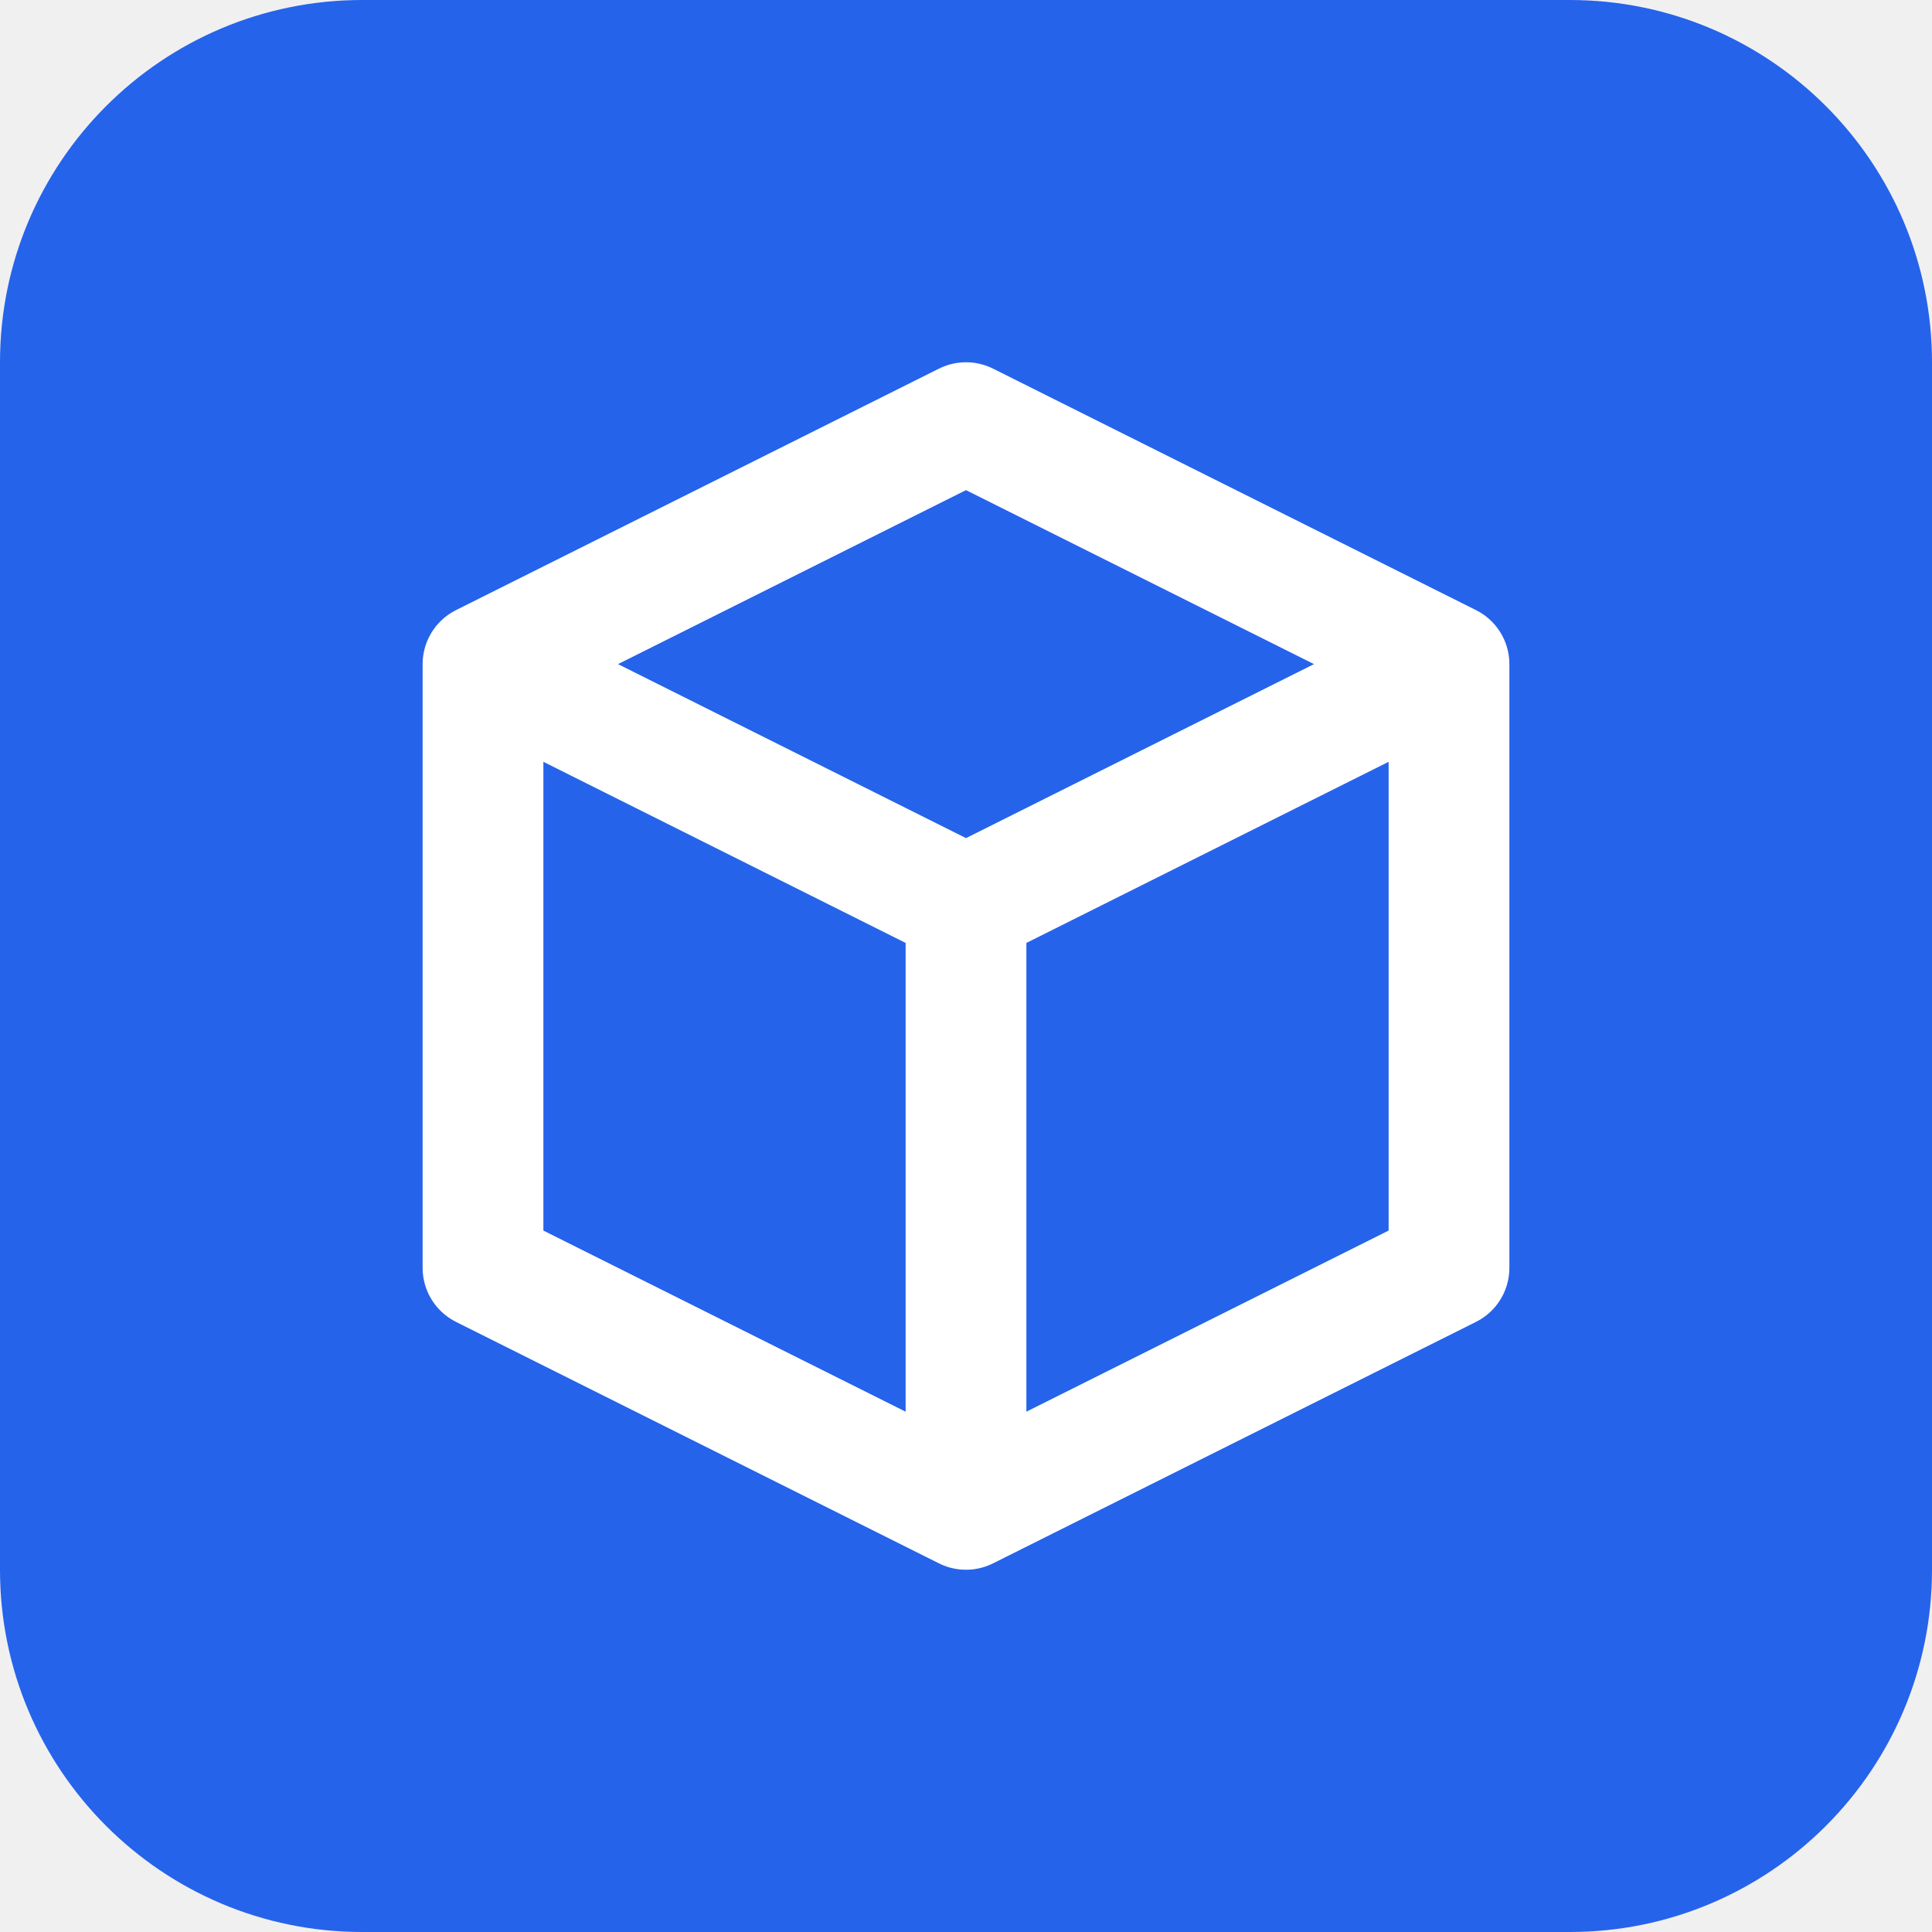
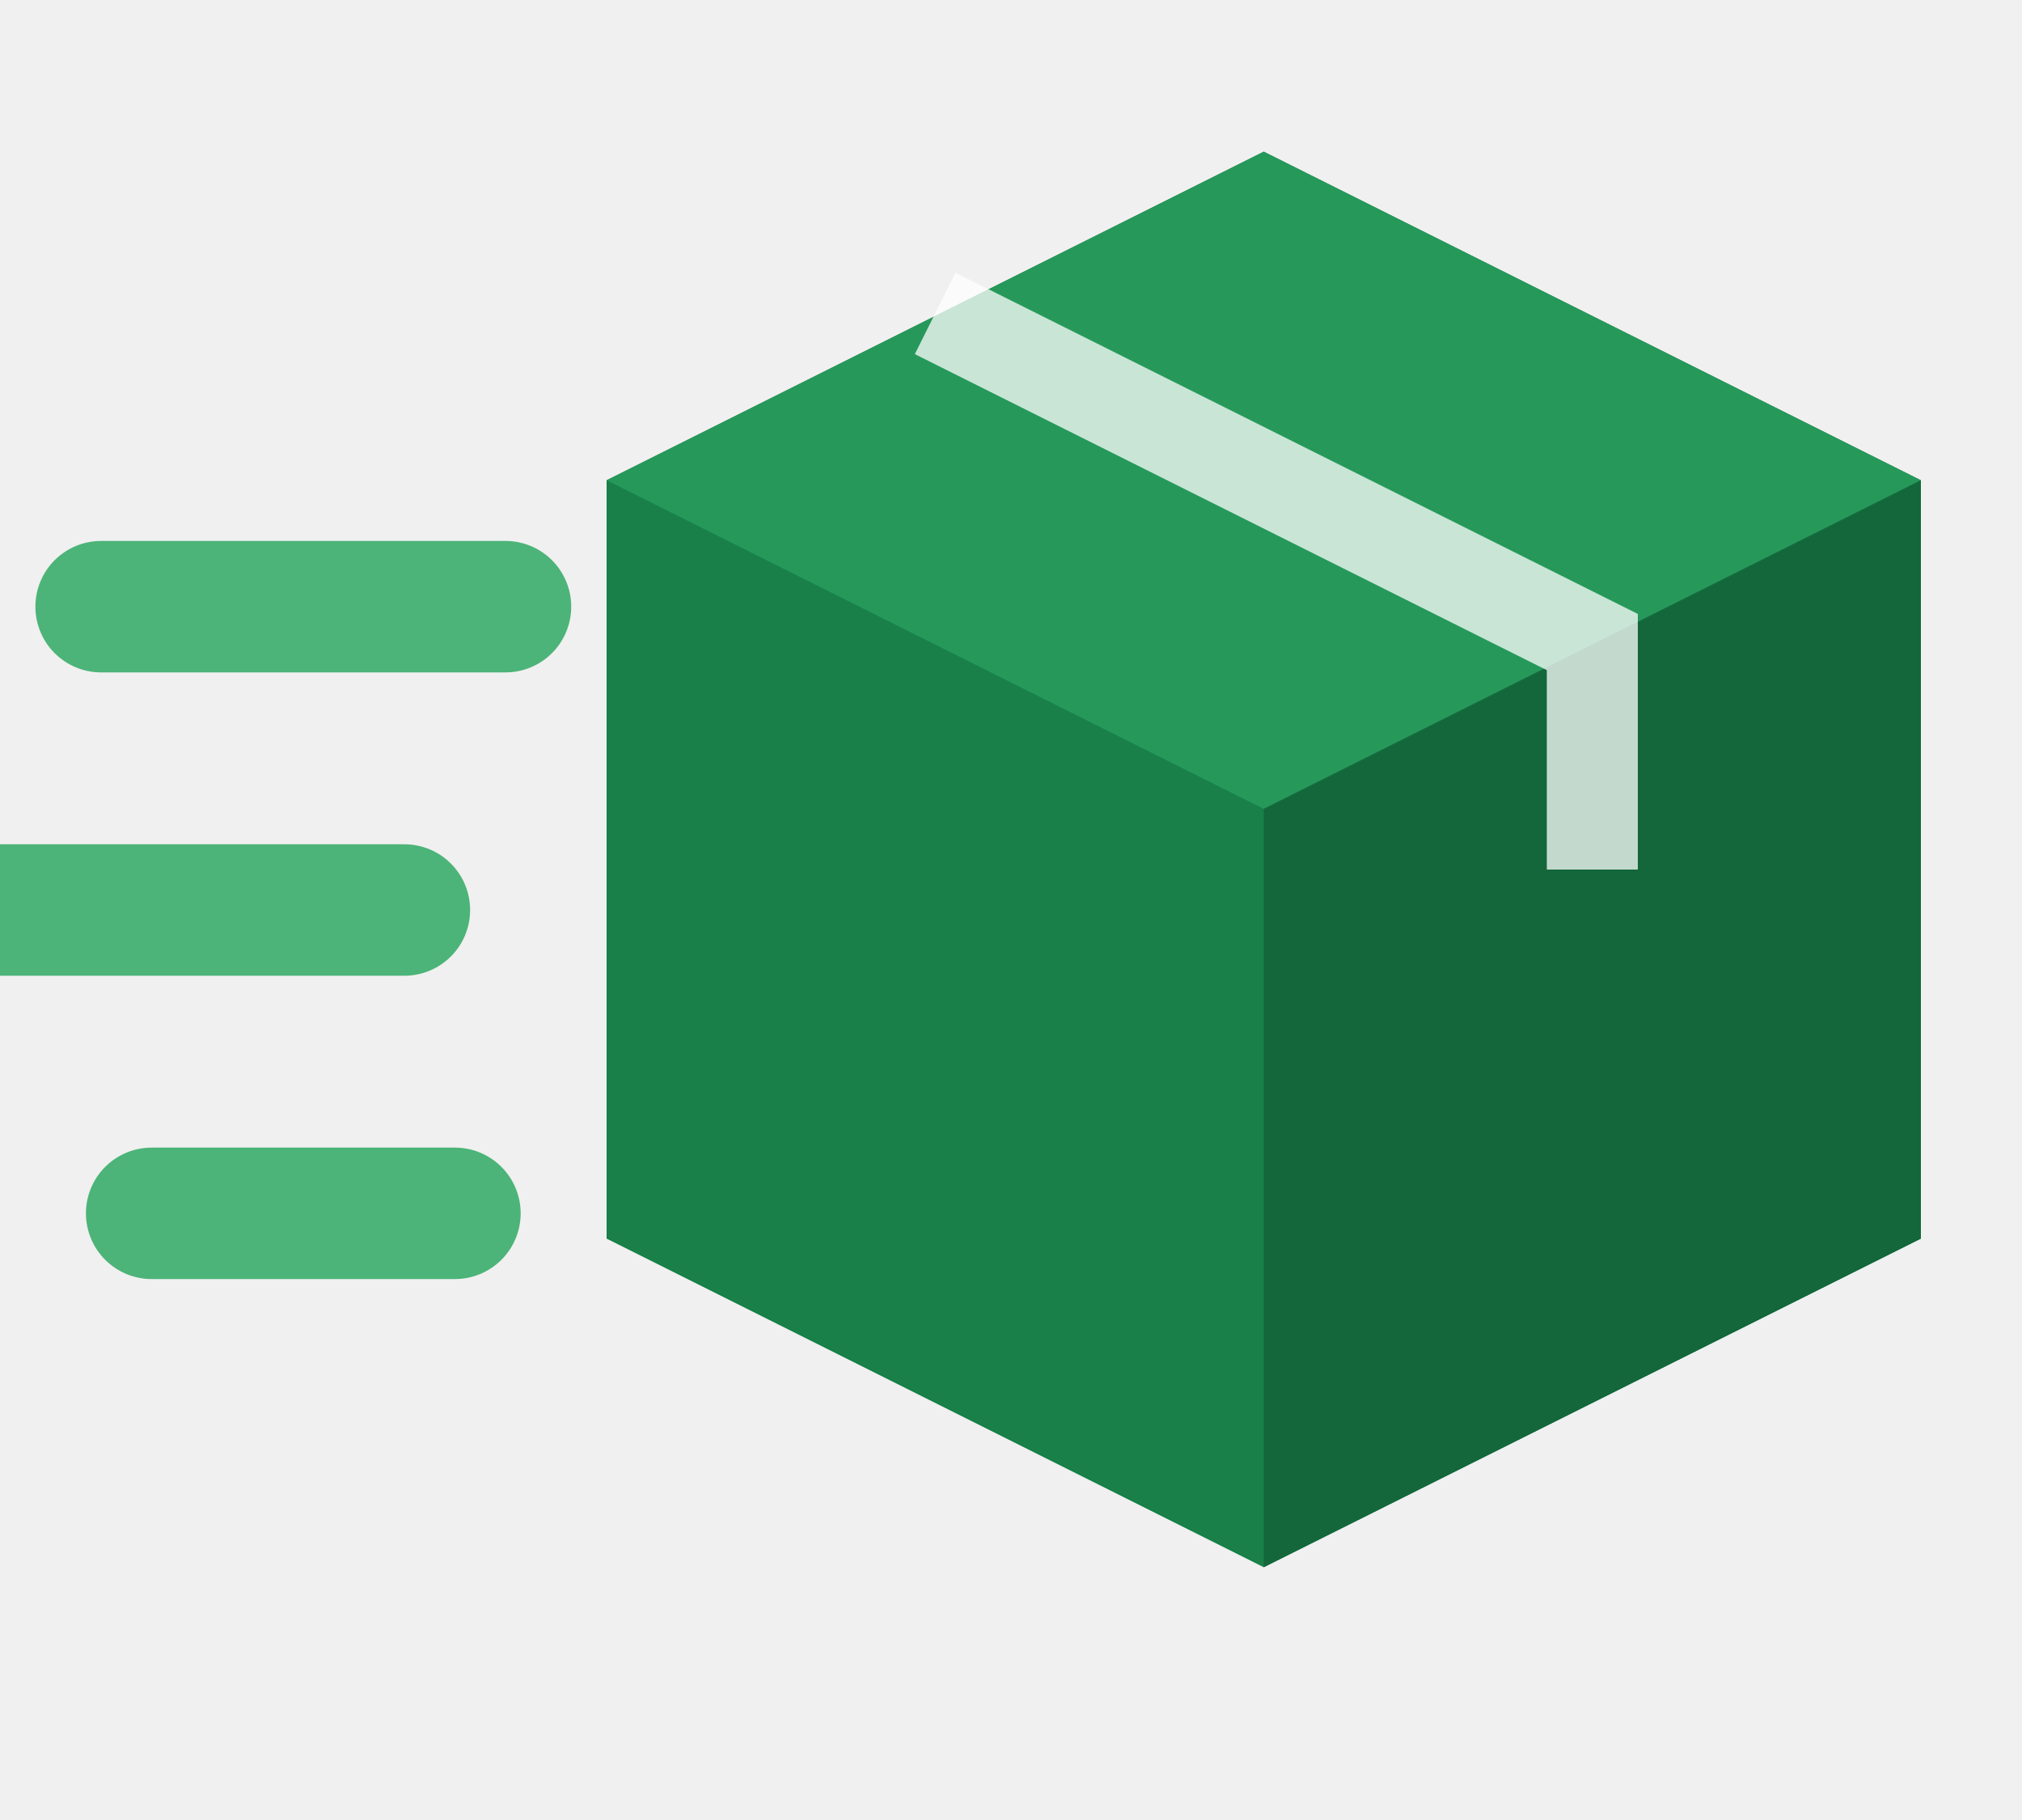
- <svg xmlns="http://www.w3.org/2000/svg" viewBox="0 0 32 32">
-   <rect width="32" height="32" rx="6" fill="#2563eb" />
-   <path d="M8 11l8-4 8 4v10l-8 4-8-4z" fill="none" stroke="#fff" stroke-width="2" stroke-linejoin="round" />
-   <path d="M8 11l8 4 8-4M16 15v10" fill="none" stroke="#fff" stroke-width="2" stroke-linejoin="round" />
+ <svg xmlns="http://www.w3.org/2000/svg" viewBox="0 0 40 36">
+   <path d="M2 12h8M0 18h8M3 24h6" stroke="#4cb478" stroke-width="2.6" stroke-linecap="round" />
+   <path d="M25 3 12 9.5v15L25 31l13-6.5v-15z" fill="#188048" />
+   <path d="M25 3 12 9.5 25 16l13-6.5z" fill="#26985a" />
+   <path d="M25 16v15l13-6.5v-15z" fill="#13673b" />
+   <path d="m18.5 6.2 13 6.5v4.5" fill="none" stroke="#fff" stroke-opacity=".75" stroke-width="1.8" />
</svg>
